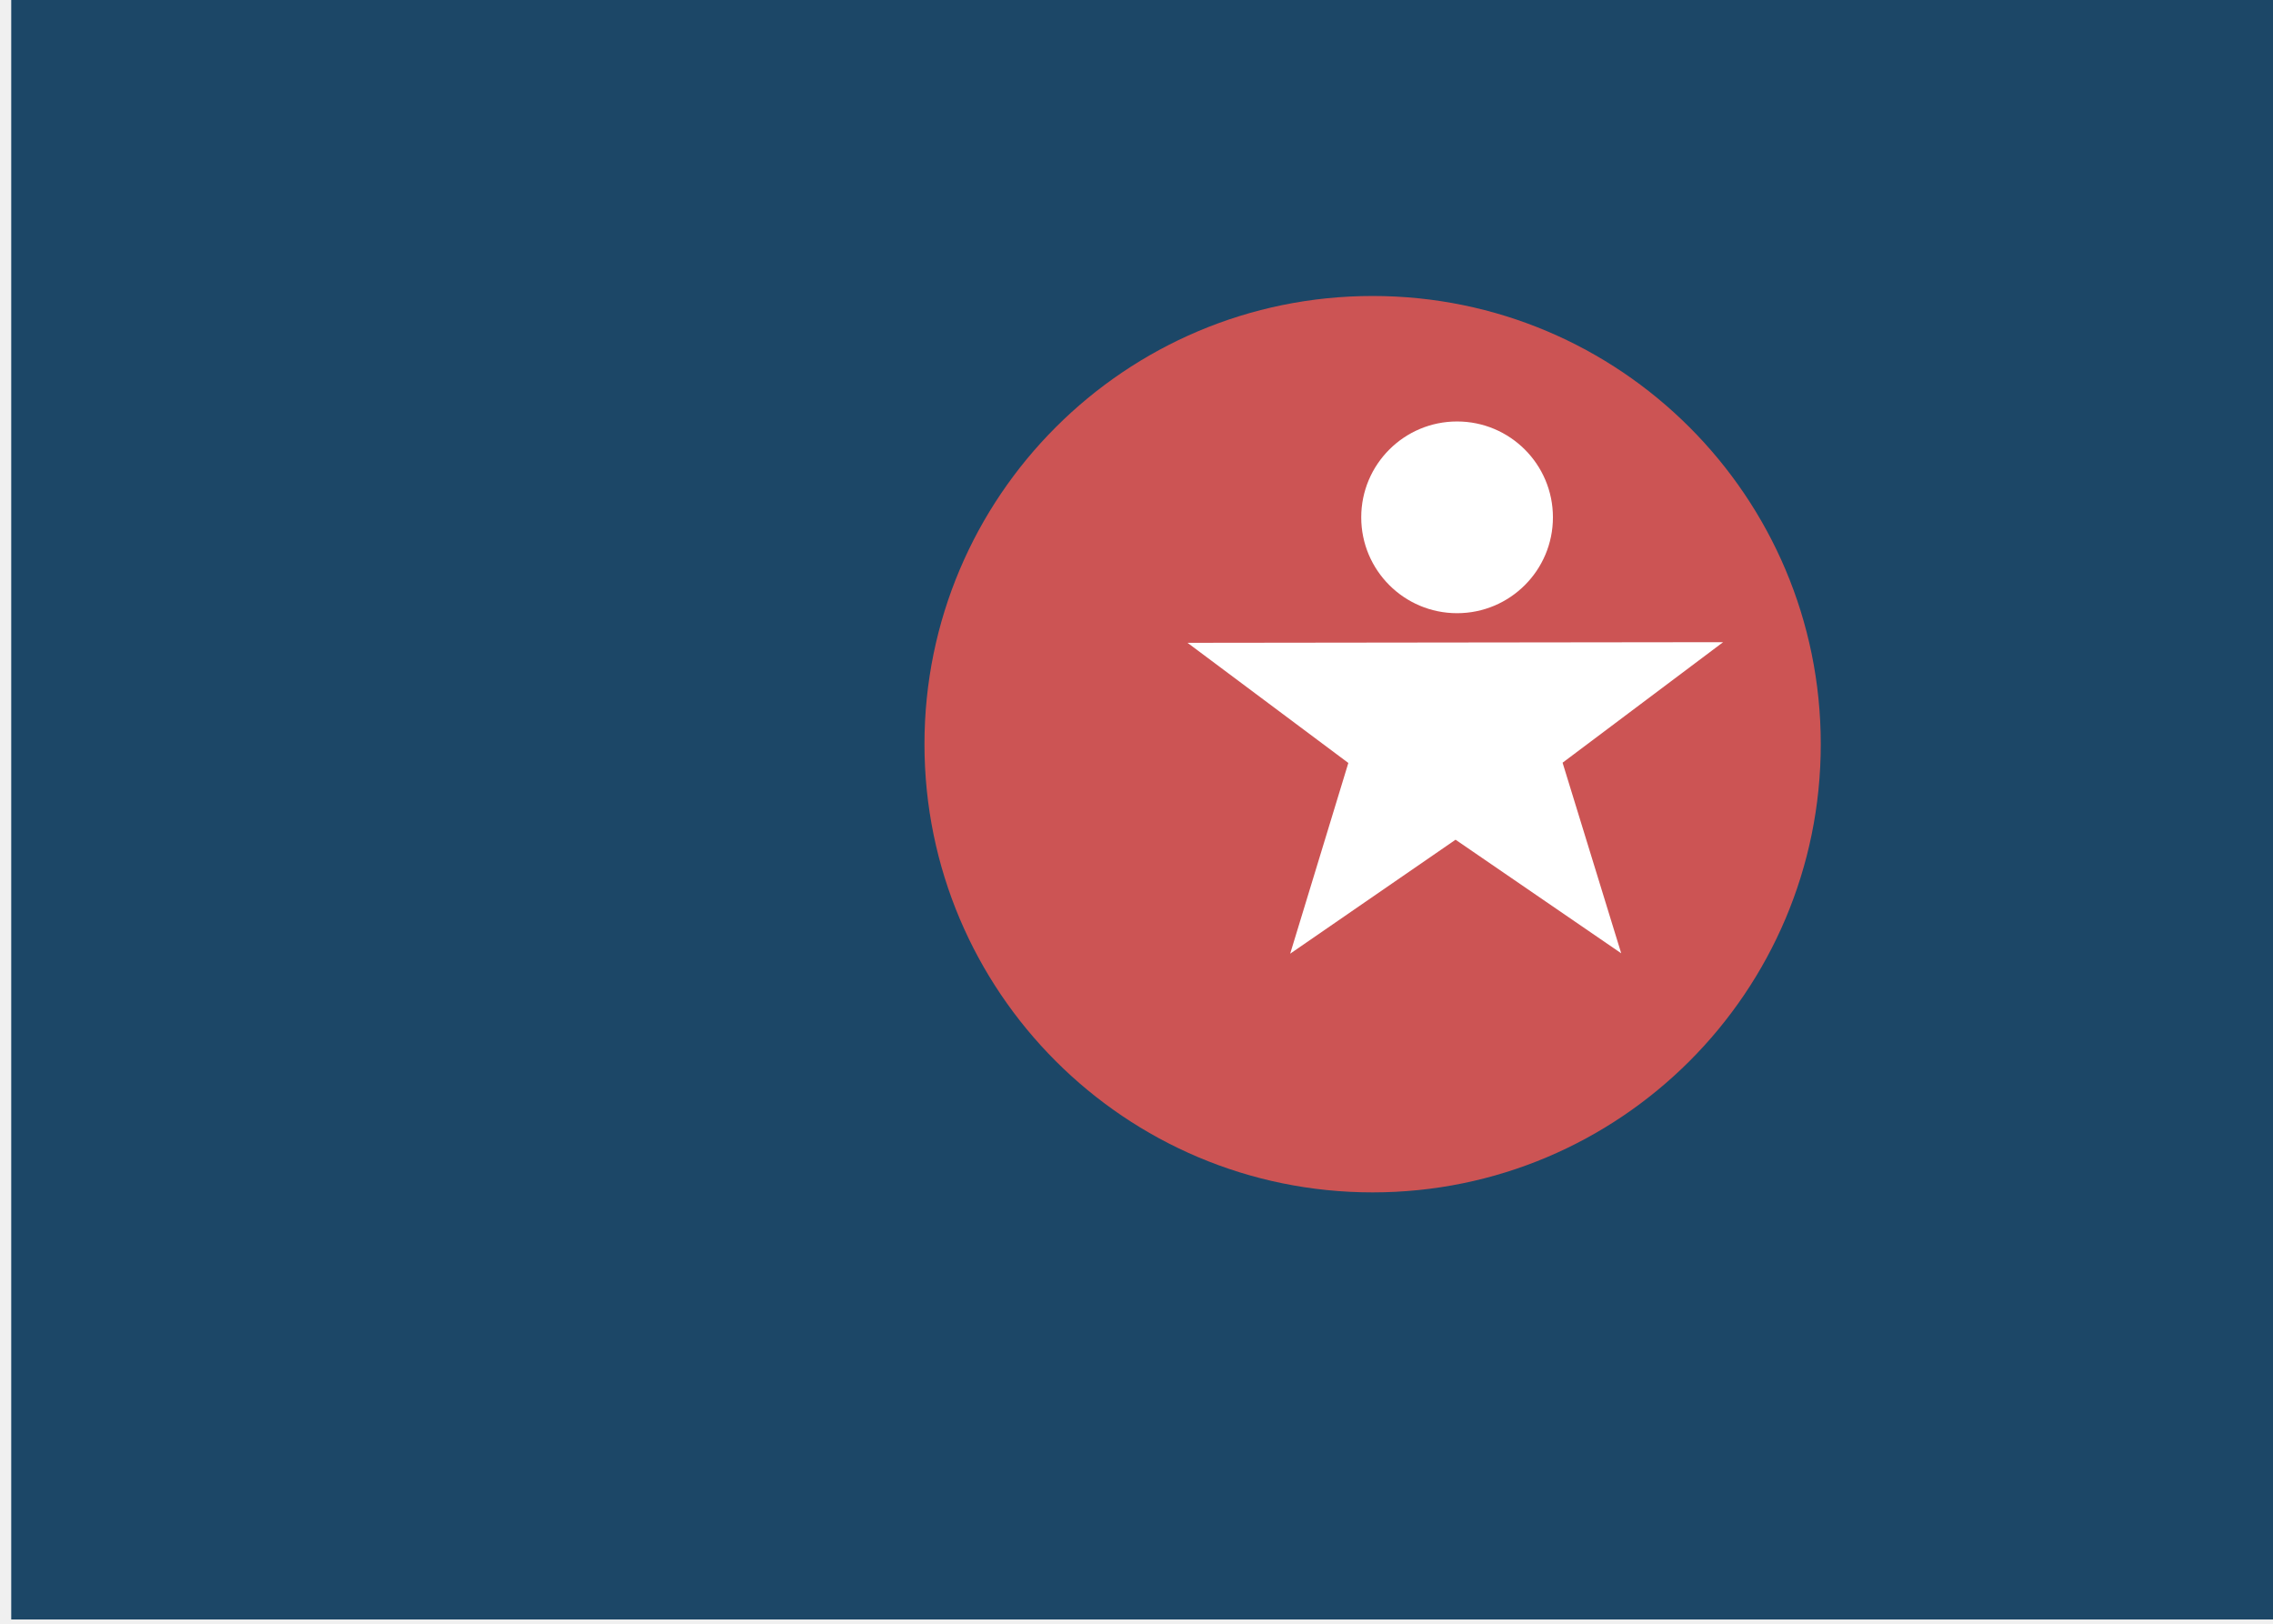
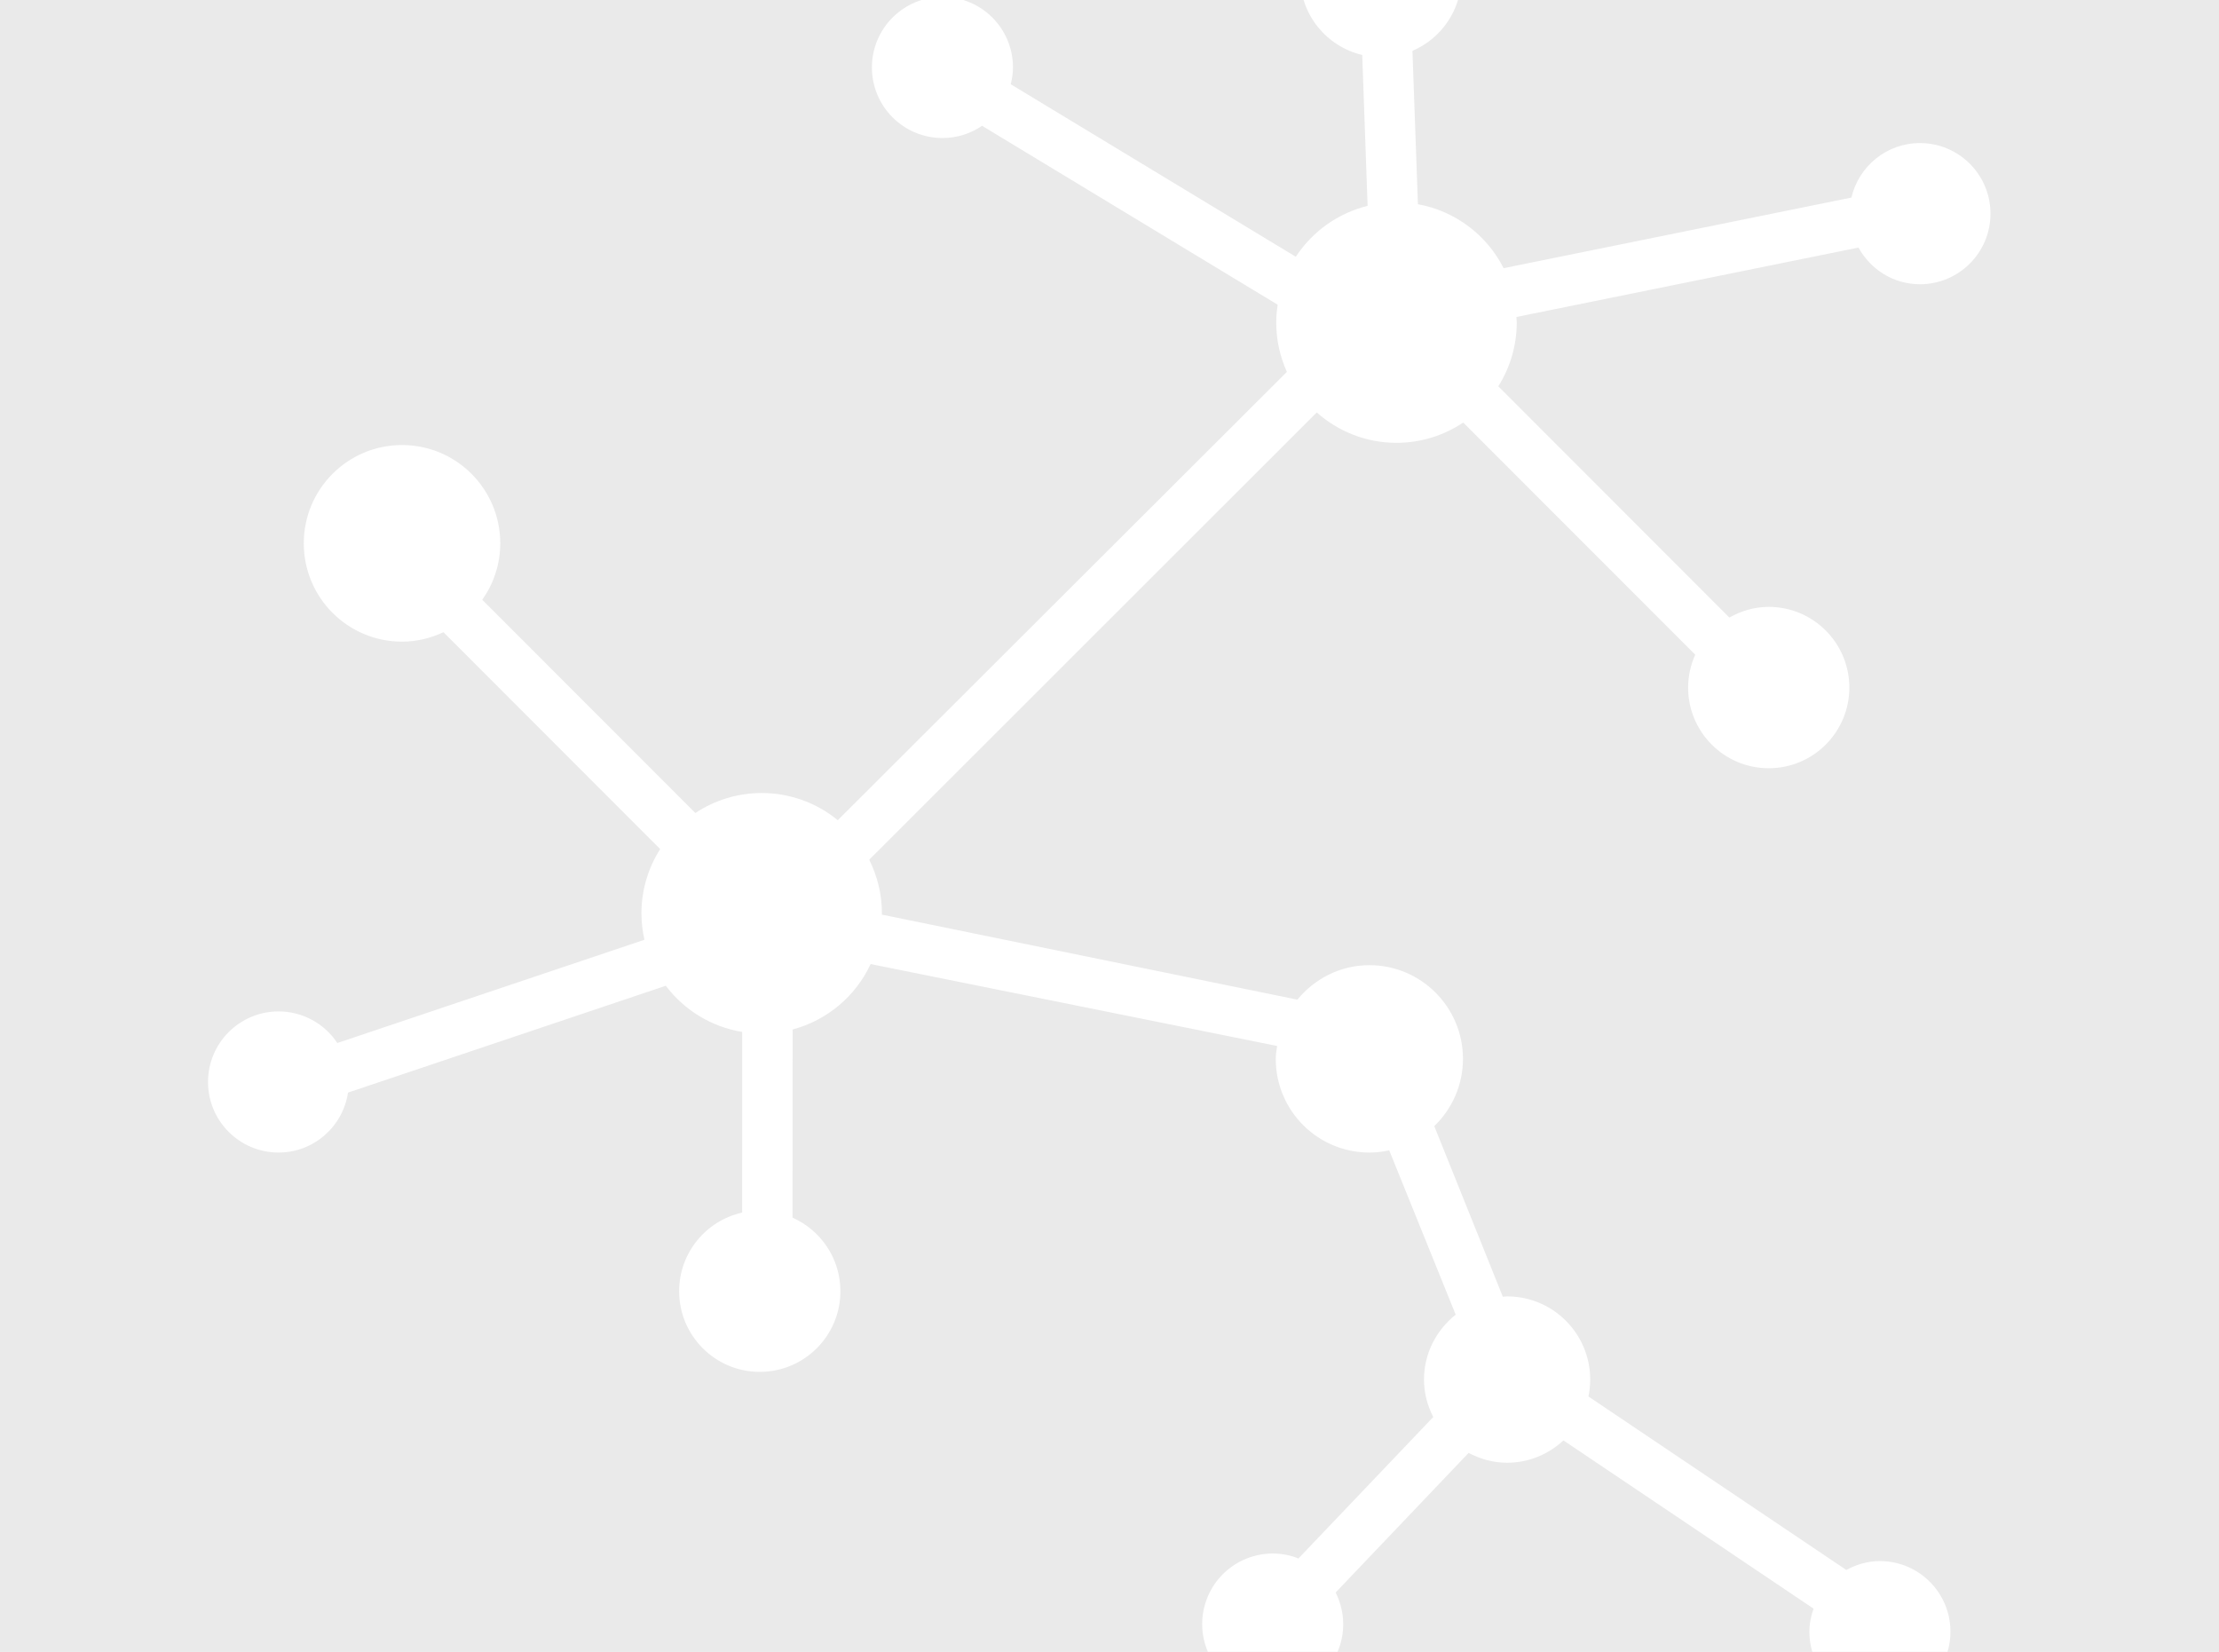
- <svg xmlns="http://www.w3.org/2000/svg" viewBox="0 0 350 250" height="250" width="350">
-   <path fill="#1c4767" d="M1.729-.656h350v250h-350z" />
-   <g transform="matrix(.44894 0 0 .44894 128.888 -328.89)">
-     <circle cx="183.698" cy="987.812" r="153.711" fill="#cc5454" />
-     <circle cx="212.668" cy="910.013" r="32.875" fill="#fff" />
-     <path d="M268.962 1059.526l-56.817-38.951-56.722 39.086 19.948-65.41-55.163-41.205 183.71-.218-55.063 41.336z" fill="#fff" />
-   </g>
+ <svg xmlns="http://www.w3.org/2000/svg" xmlns:xlink="http://www.w3.org/1999/xlink" width="352" height="262" viewBox="0 0 352 262">
+   <defs>
+     <path id="a" d="M0 0h352v262H0z" />
+   </defs>
+   <clipPath id="b">
+     <use xlink:href="#a" overflow="visible" />
+   </clipPath>
+   <path clip-path="url(#b)" fill="#EAEAEA" d="M0 0h352v262H0z" />
+   <path clip-path="url(#b)" fill="#FFF" d="M304.559 45.085c6.185 0 11.19-5.013 11.19-11.196 0-6.184-5.007-11.196-11.19-11.196-5.293 0-9.715 3.696-10.871 8.645L238.52 42.534c-2.655-5.232-7.643-9.065-13.595-10.141l-.868-24.326c4.562-1.951 7.771-6.479 7.771-11.767-.002-7.065-5.726-12.793-12.792-12.793-7.059 0-12.789 5.729-12.789 12.796 0 6.047 4.204 11.08 9.843 12.416l.854 23.932a19.09 19.09 0 0 0-11.389 8.076l-45.22-27.363c.208-.858.354-1.745.354-2.667 0-6.188-5.01-11.196-11.19-11.196-6.174 0-11.187 5.01-11.187 11.196s5.01 11.196 11.187 11.196c2.335 0 4.5-.719 6.288-1.939l46.891 28.378c-.14.925-.229 1.867-.229 2.83 0 2.792.613 5.436 1.689 7.824l-71.242 71.106a18.992 18.992 0 0 0-12.068-4.308 18.973 18.973 0 0 0-10.521 3.172L76.503 95.133c1.785-2.536 2.854-5.615 2.854-8.952 0-8.613-6.977-15.593-15.585-15.593s-15.583 6.98-15.583 15.593 6.977 15.594 15.583 15.594c2.355 0 4.572-.562 6.574-1.501l34.376 34.4a18.976 18.976 0 0 0-2.97 10.198c0 1.44.174 2.838.476 4.187L53.51 165.438a11.163 11.163 0 0 0-9.321-5.014c-6.18 0-11.19 5.014-11.19 11.193 0 6.188 5.01 11.191 11.19 11.191 5.604 0 10.202-4.131 11.019-9.508l50.41-16.947a19.026 19.026 0 0 0 12.12 7.325l-.008 28.656c-5.717 1.271-9.997 6.363-9.997 12.47 0 7.066 5.726 12.793 12.79 12.793s12.79-5.729 12.79-12.793c0-5.213-3.124-9.678-7.591-11.672l.011-29.84a19.1 19.1 0 0 0 12.375-10.379l64.478 12.99c-.1.68-.212 1.349-.212 2.051 0 8.203 6.649 14.857 14.851 14.857 1.082 0 2.135-.131 3.148-.353l10.544 26.062c-3.042 2.424-5.03 6.105-5.03 10.307 0 2.146.557 4.143 1.469 5.931l-21.395 22.45c-.1-.038-.184-.102-.284-.134-5.812-2.097-12.224.928-14.311 6.743-2.093 5.814.925 12.229 6.739 14.318 5.817 2.096 12.225-.928 14.313-6.744 1.077-3 .779-6.147-.545-8.798l21.094-22.143c1.836.966 3.892 1.56 6.099 1.56 3.467 0 6.59-1.359 8.942-3.545l39.679 26.686c-.403 1.146-.664 2.359-.664 3.654 0 6.182 5.013 11.19 11.188 11.19 6.178 0 11.189-5.015 11.189-11.19 0-6.186-5.013-11.197-11.189-11.197-1.936 0-3.734.541-5.326 1.41l-40.908-27.517c.176-.864.277-1.76.277-2.683 0-7.291-5.904-13.195-13.189-13.195-.23 0-.442.053-.668.061l-10.879-27.066c2.799-2.699 4.553-6.475 4.553-10.671 0-8.205-6.646-14.857-14.85-14.857-4.615 0-8.695 2.154-11.416 5.468l-65.915-13.486c0-.068.009-.137.009-.205 0-3.062-.736-5.943-2.014-8.506l70.991-70.944c3.366 2.989 7.785 4.821 12.642 4.821 3.92 0 7.561-1.188 10.59-3.218l36.808 36.826a12.719 12.719 0 0 0-1.13 5.209c0 7.071 5.726 12.796 12.79 12.796 7.059 0 12.786-5.727 12.786-12.796 0-7.067-5.729-12.796-12.786-12.796-2.281 0-4.396.646-6.244 1.693l-36.656-36.678a18.968 18.968 0 0 0 2.925-10.118c0-.299-.035-.585-.051-.881l54.26-11.007c1.9 3.454 5.53 5.817 9.749 5.817" />
</svg>
